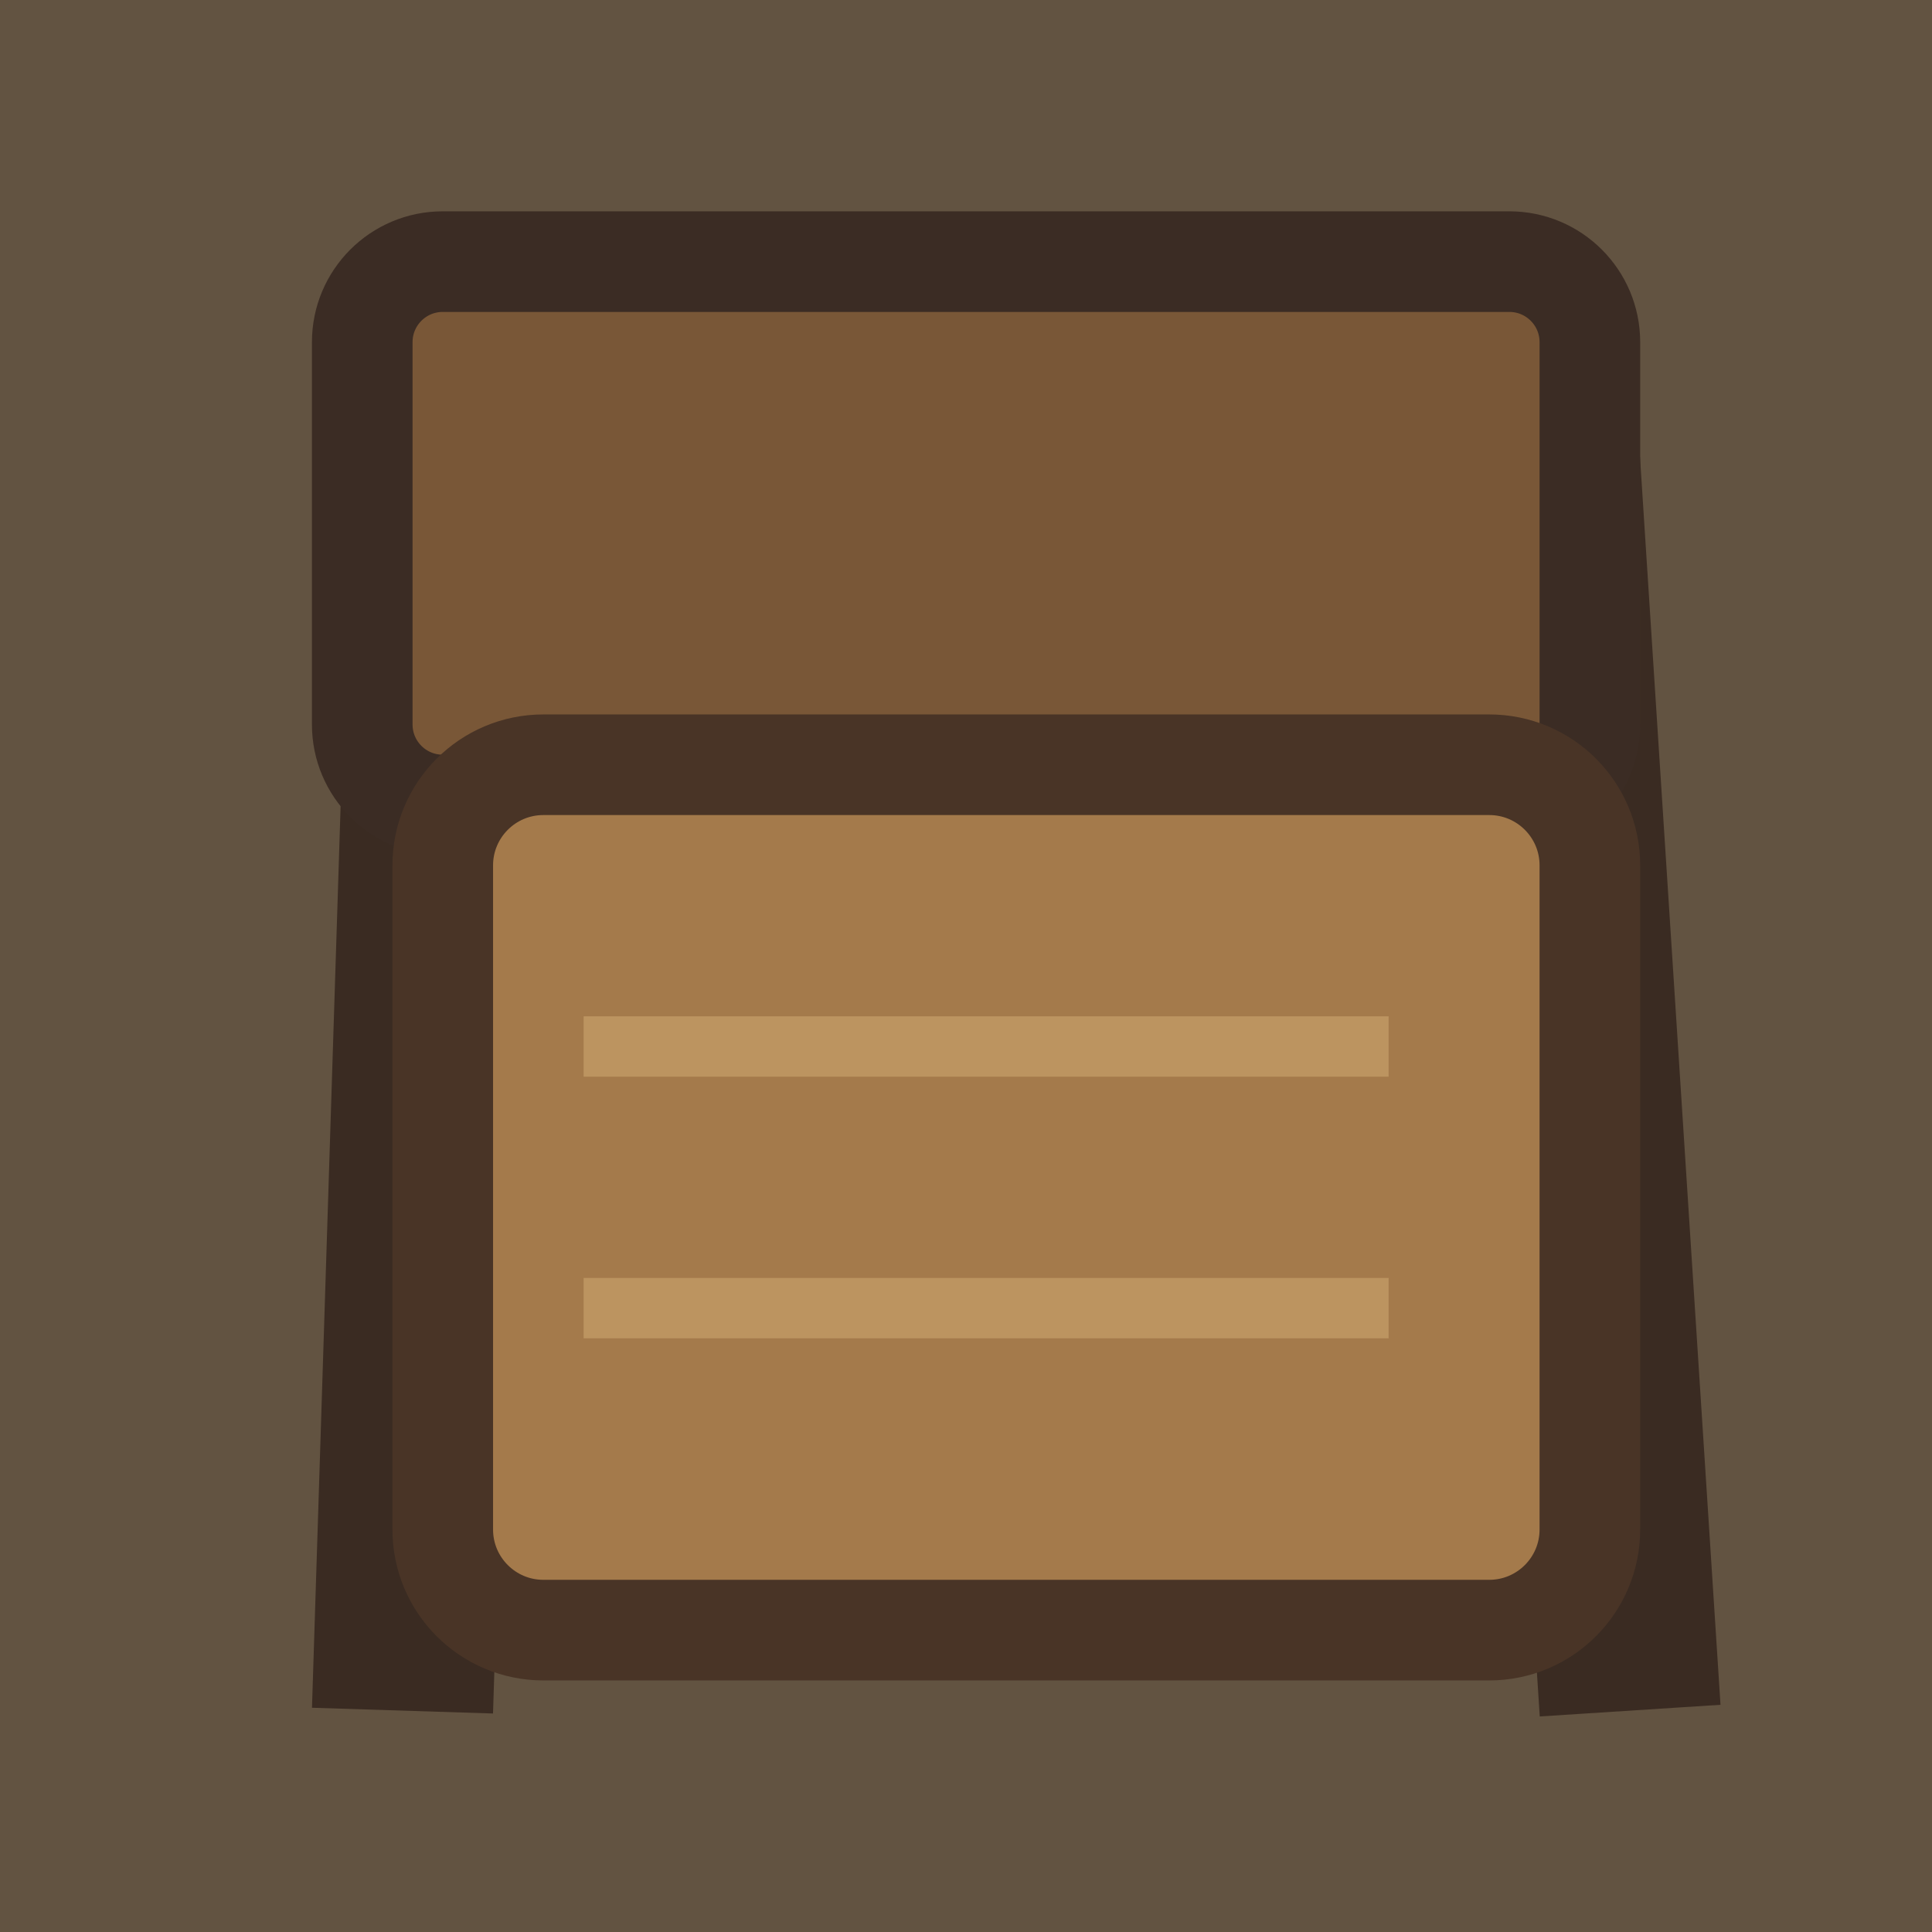
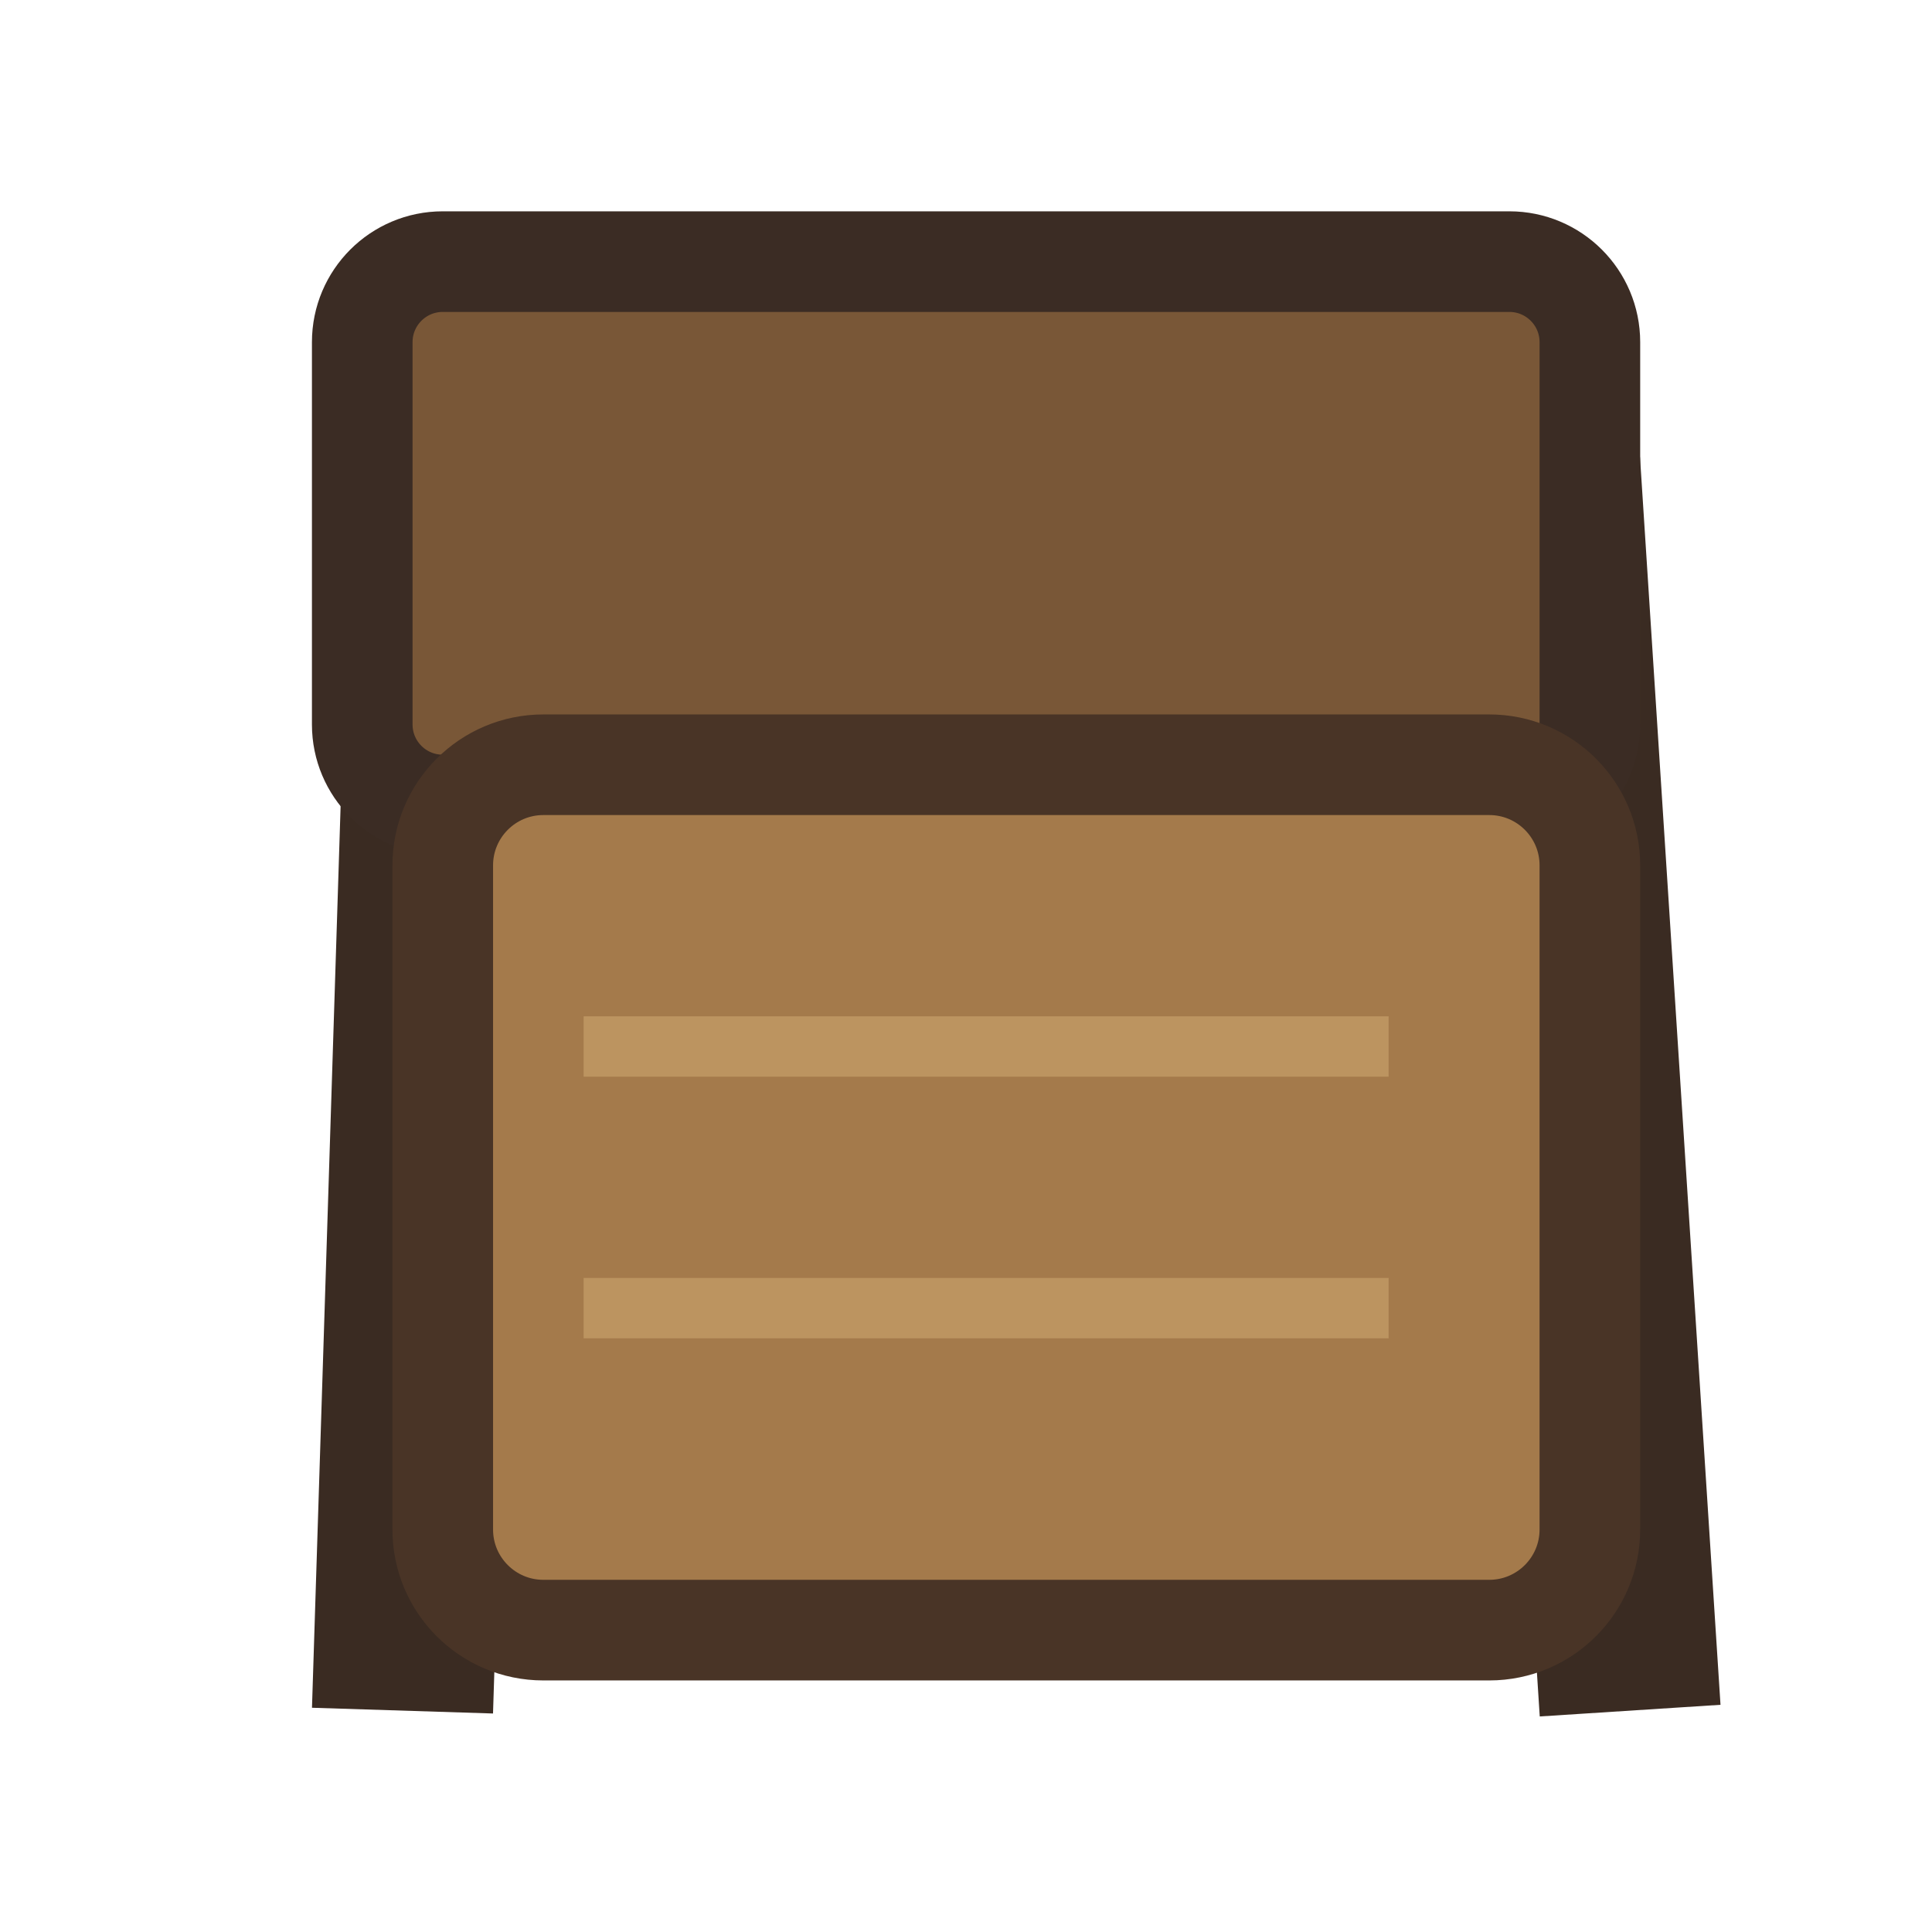
<svg xmlns="http://www.w3.org/2000/svg" viewBox="0 0 96 96">
  <defs>
    <filter id="s">
      <feGaussianBlur stdDeviation="1.6" />
    </filter>
  </defs>
-   <rect width="96" height="96" fill="#625341" />
  <path d="M22 22L20 85M77 23L81 85" stroke="#3a2b22" stroke-width="9" />
  <rect x="18" y="13" width="61" height="27" rx="4" fill="#795737" stroke="#3b2c24" stroke-width="5" />
  <rect x="22" y="38" width="57" height="43" rx="5" fill="#a47a4b" stroke="#493426" stroke-width="5" />
  <path d="M29 52H69M29 65H69" stroke="#d4ad76" opacity=".5" stroke-width="3" />
</svg>
